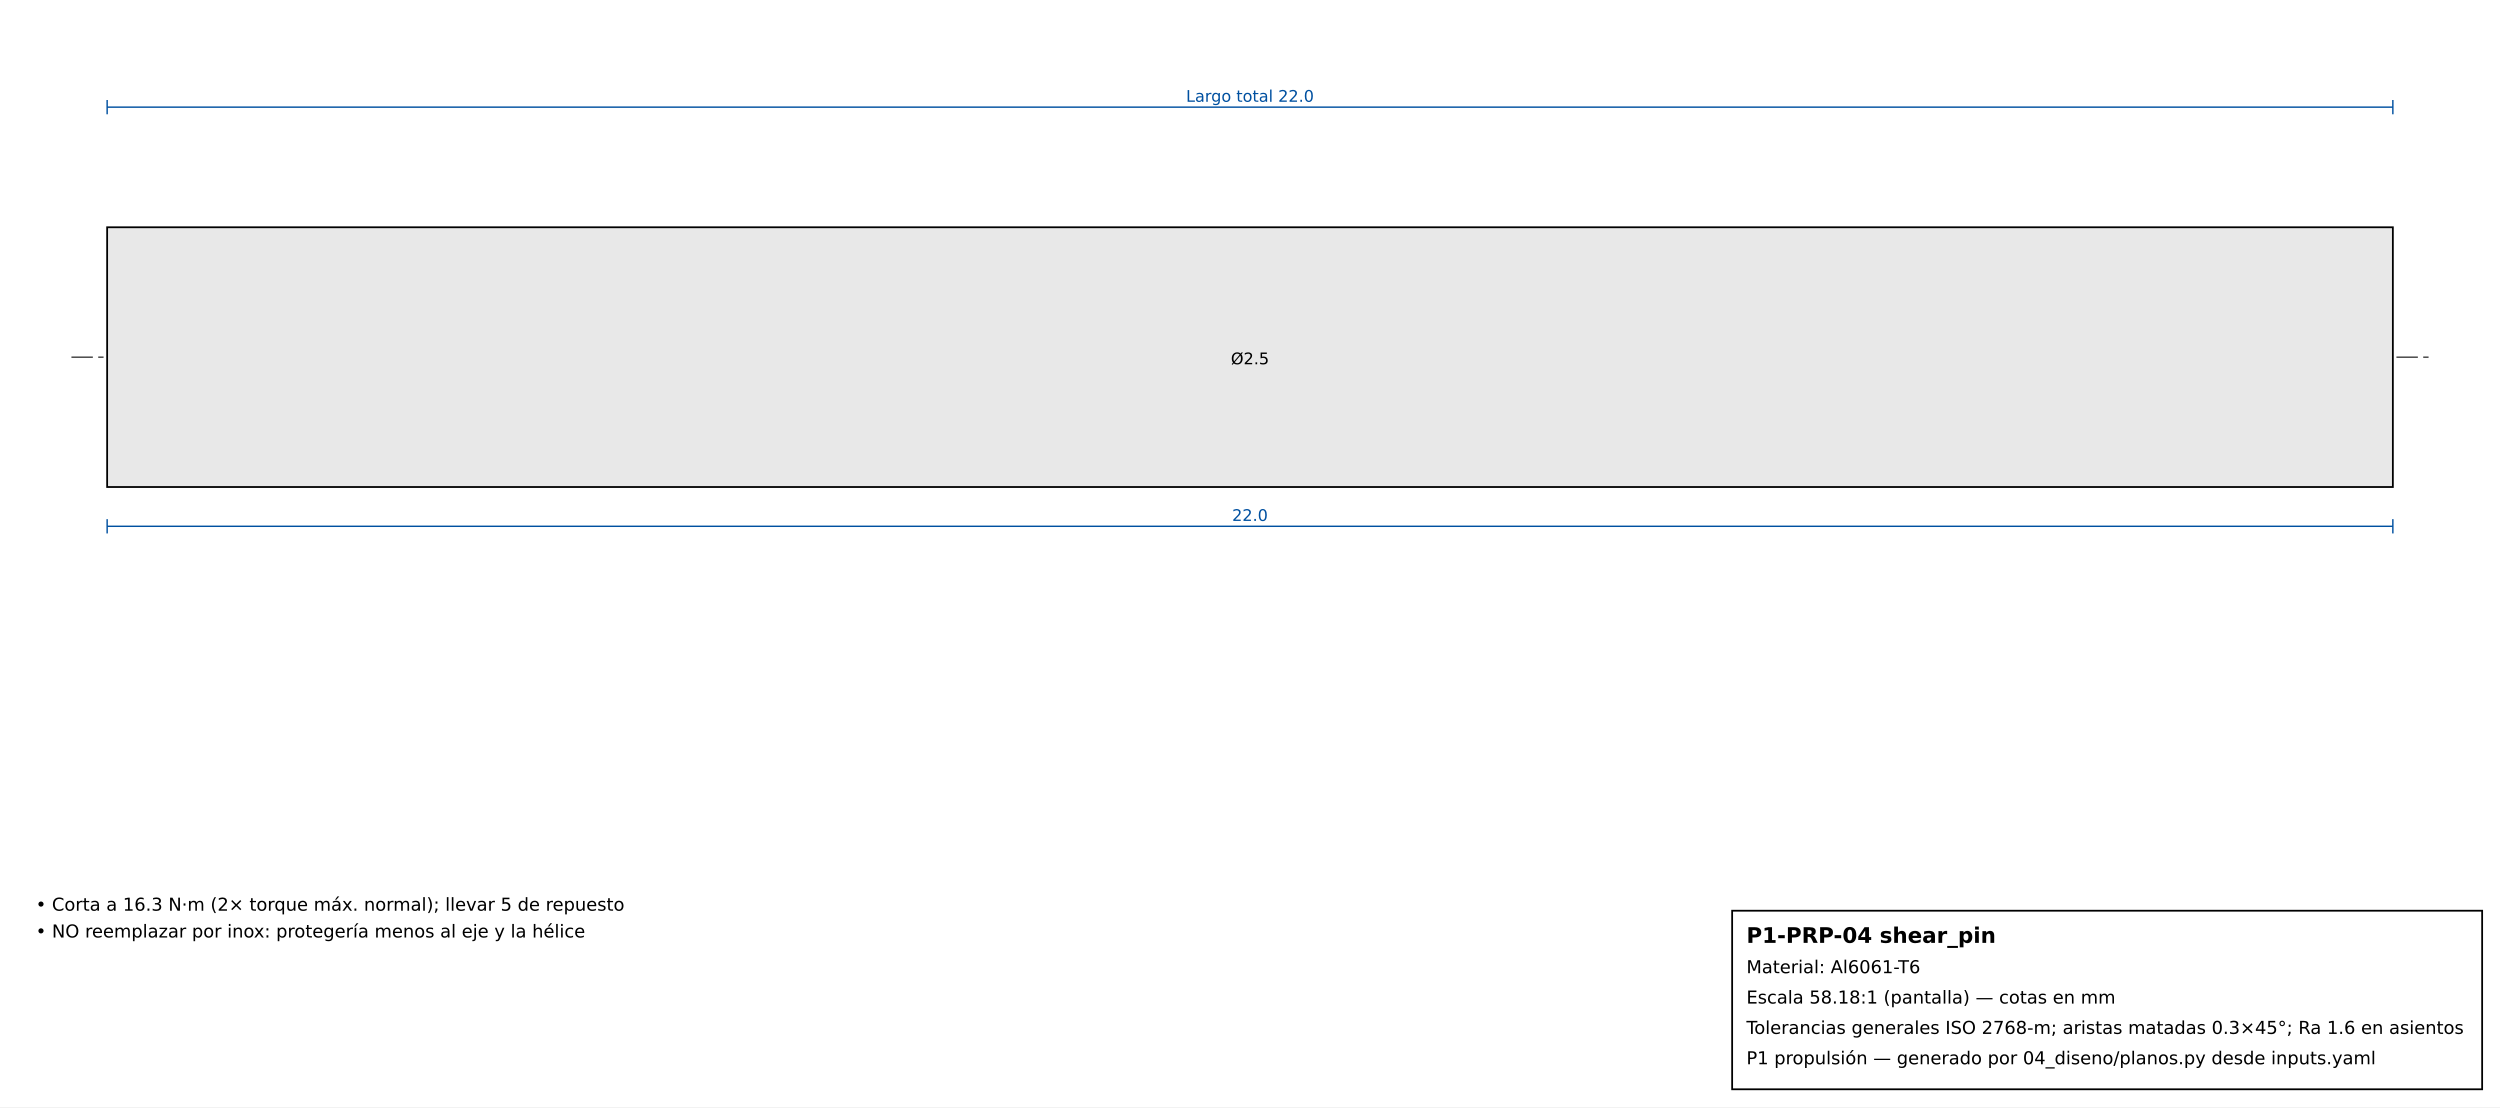
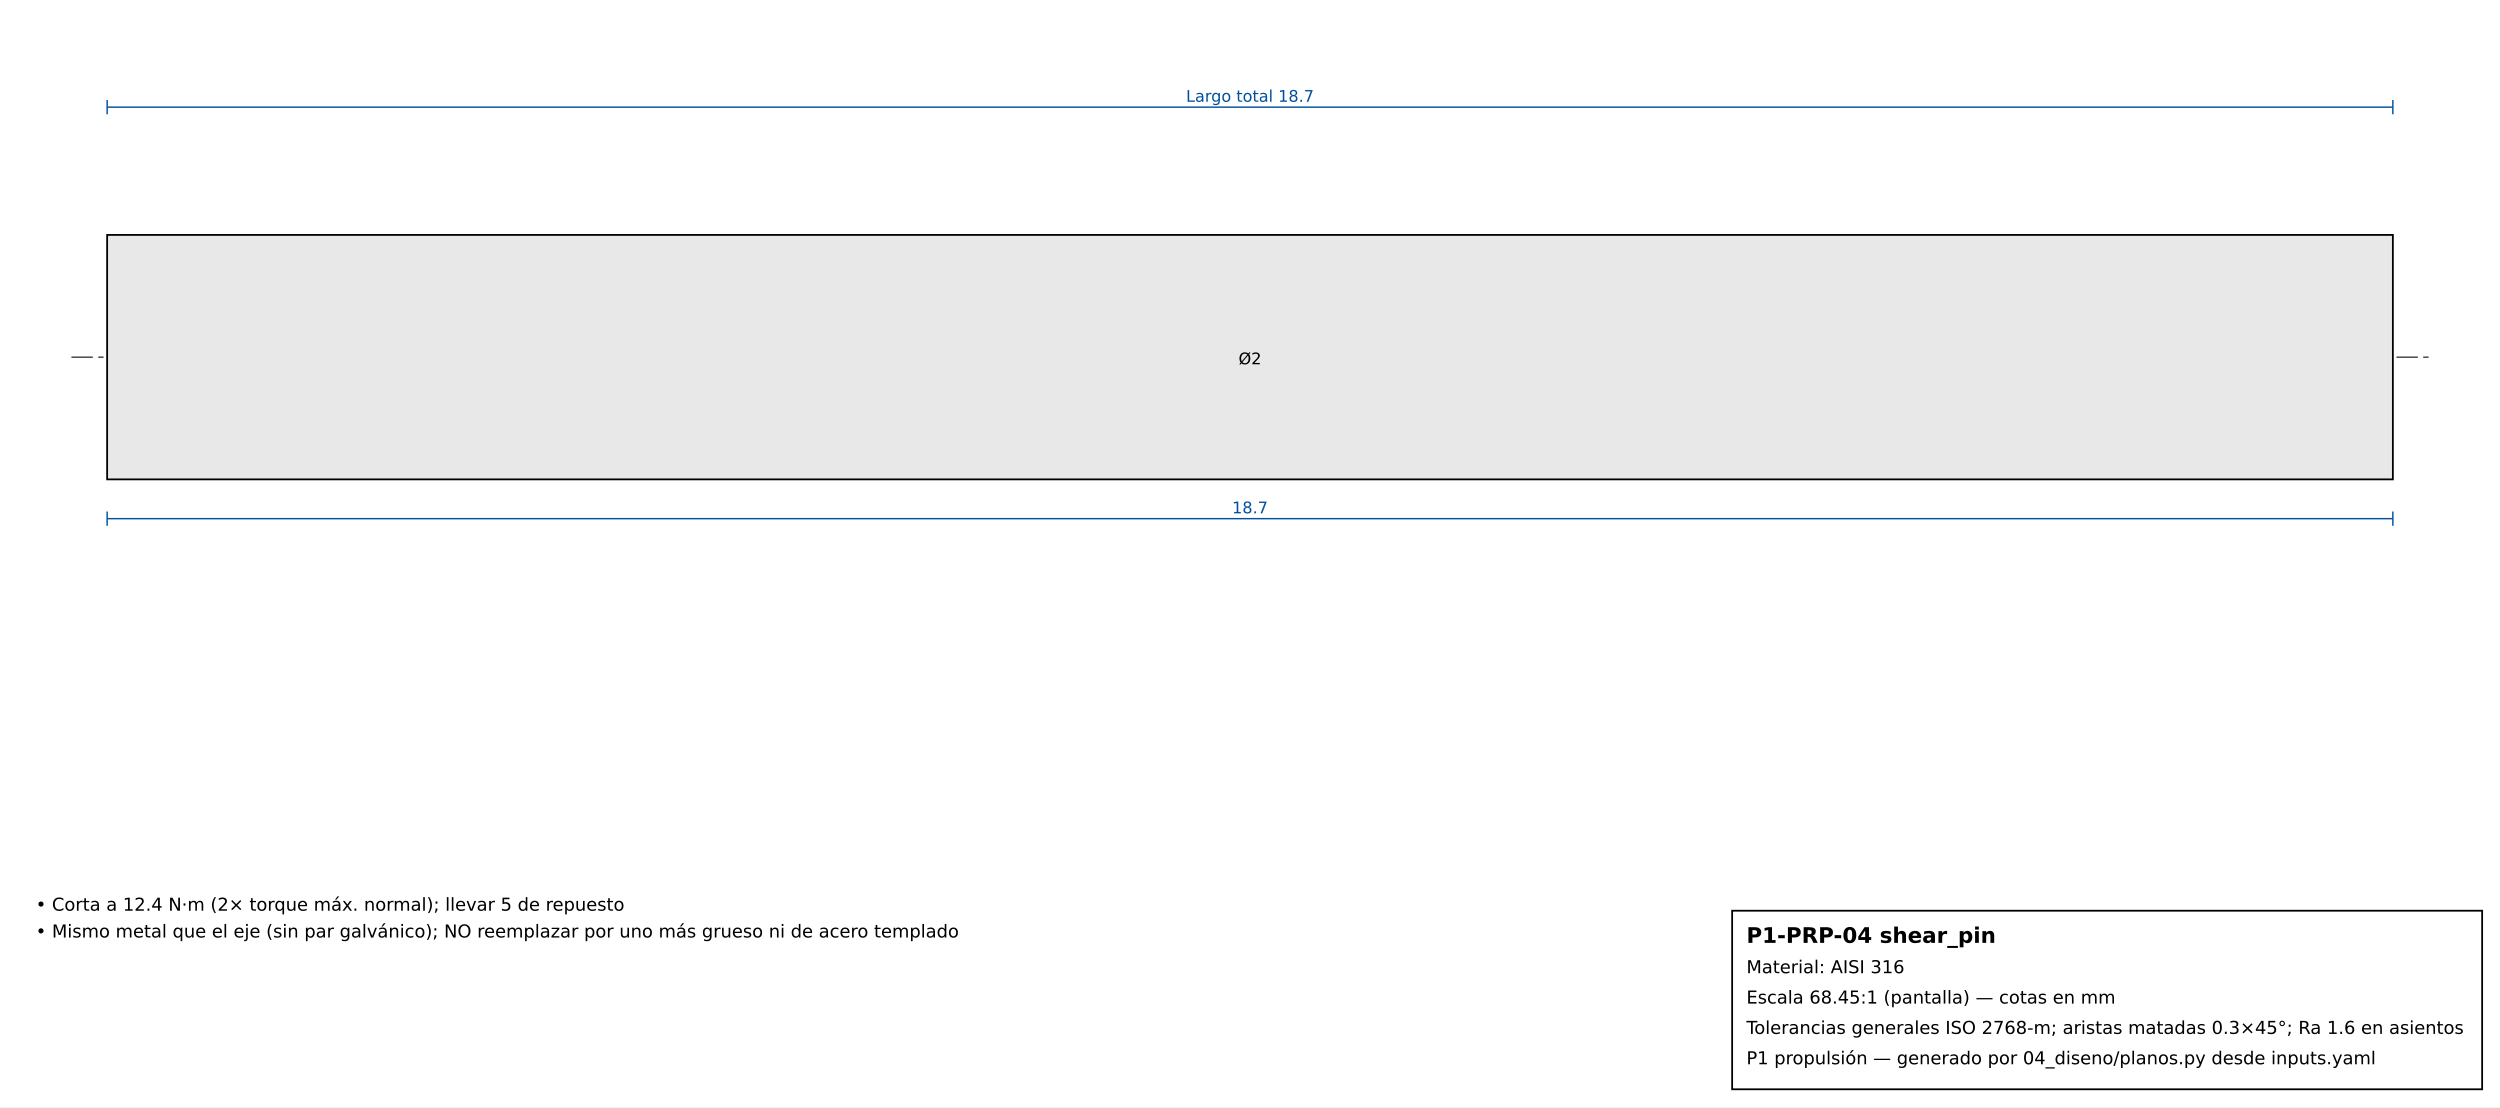
<svg xmlns="http://www.w3.org/2000/svg" baseProfile="full" height="620" version="1.1" width="1400">
  <defs />
  <rect fill="white" height="620" width="1400" x="0" y="0" />
  <line stroke="black" stroke-dasharray="12,3,3,3" stroke-width="0.6" x1="40" x2="1360.0" y1="200" y2="200" />
-   <rect fill="#e8e8e8" height="145.455" stroke="black" stroke-width="1" width="1280.0" x="60" y="127.273" />
-   <text font-family="DejaVu Sans" font-size="9" text-anchor="middle" x="700.0" y="204">Ø2.5</text>
-   <line stroke="#0050a0" stroke-width="0.8" x1="60" x2="1340.0" y1="294.727" y2="294.727" />
-   <line stroke="#0050a0" stroke-width="0.8" x1="60" x2="60" y1="290.727" y2="298.727" />
-   <line stroke="#0050a0" stroke-width="0.8" x1="1340.0" x2="1340.0" y1="290.727" y2="298.727" />
-   <text fill="#0050a0" font-family="DejaVu Sans" font-size="9" text-anchor="middle" x="700.0" y="291.727">22.0</text>
+   <rect fill="#e8e8e8" height="136.898" stroke="black" stroke-width="1" width="1280.0" x="60" y="131.551" />
+   <text font-family="DejaVu Sans" font-size="9" text-anchor="middle" x="700.0" y="204">Ø2</text>
+   <line stroke="#0050a0" stroke-width="0.8" x1="60" x2="1340.0" y1="290.449" y2="290.449" />
+   <line stroke="#0050a0" stroke-width="0.8" x1="60" x2="60" y1="286.449" y2="294.449" />
+   <line stroke="#0050a0" stroke-width="0.8" x1="1340.0" x2="1340.0" y1="286.449" y2="294.449" />
+   <text fill="#0050a0" font-family="DejaVu Sans" font-size="9" text-anchor="middle" x="700.0" y="287.449">18.7</text>
  <line stroke="#0050a0" stroke-width="0.8" x1="60" x2="1340.0" y1="60" y2="60" />
  <line stroke="#0050a0" stroke-width="0.8" x1="60" x2="60" y1="56" y2="64" />
  <line stroke="#0050a0" stroke-width="0.8" x1="1340.0" x2="1340.0" y1="56" y2="64" />
-   <text fill="#0050a0" font-family="DejaVu Sans" font-size="9" text-anchor="middle" x="700.0" y="57">Largo total 22.0</text>
+   <text fill="#0050a0" font-family="DejaVu Sans" font-size="9" text-anchor="middle" x="700.0" y="57">Largo total 18.7</text>
  <g font-family="DejaVu Sans" font-size="11">
    <rect fill="none" height="100" stroke="black" width="420" x="970" y="510" />
    <text font-size="12" font-weight="bold" x="978" y="528">P1-PRP-04  shear_pin</text>
-     <text font-size="10" font-weight="normal" x="978" y="545">Material: Al6061-T6</text>
-     <text font-size="10" font-weight="normal" x="978" y="562">Escala 58.18:1 (pantalla)  —  cotas en mm</text>
+     <text font-size="10" font-weight="normal" x="978" y="545">Material: AISI 316</text>
+     <text font-size="10" font-weight="normal" x="978" y="562">Escala 68.45:1 (pantalla)  —  cotas en mm</text>
    <text font-size="10" font-weight="normal" x="978" y="579">Tolerancias generales ISO 2768-m; aristas matadas 0.3×45°; Ra 1.6 en asientos</text>
    <text font-size="10" font-weight="normal" x="978" y="596">P1 propulsión — generado por 04_diseno/planos.py desde inputs.yaml</text>
-     <text font-size="10" x="20" y="510">• Corta a 16.3 N·m (2× torque máx. normal); llevar 5 de repuesto</text>
-     <text font-size="10" x="20" y="525">• NO reemplazar por inox: protegería menos al eje y la hélice</text>
+     <text font-size="10" x="20" y="510">• Corta a 12.4 N·m (2× torque máx. normal); llevar 5 de repuesto</text>
+     <text font-size="10" x="20" y="525">• Mismo metal que el eje (sin par galvánico); NO reemplazar por uno más grueso ni de acero templado</text>
  </g>
</svg>
